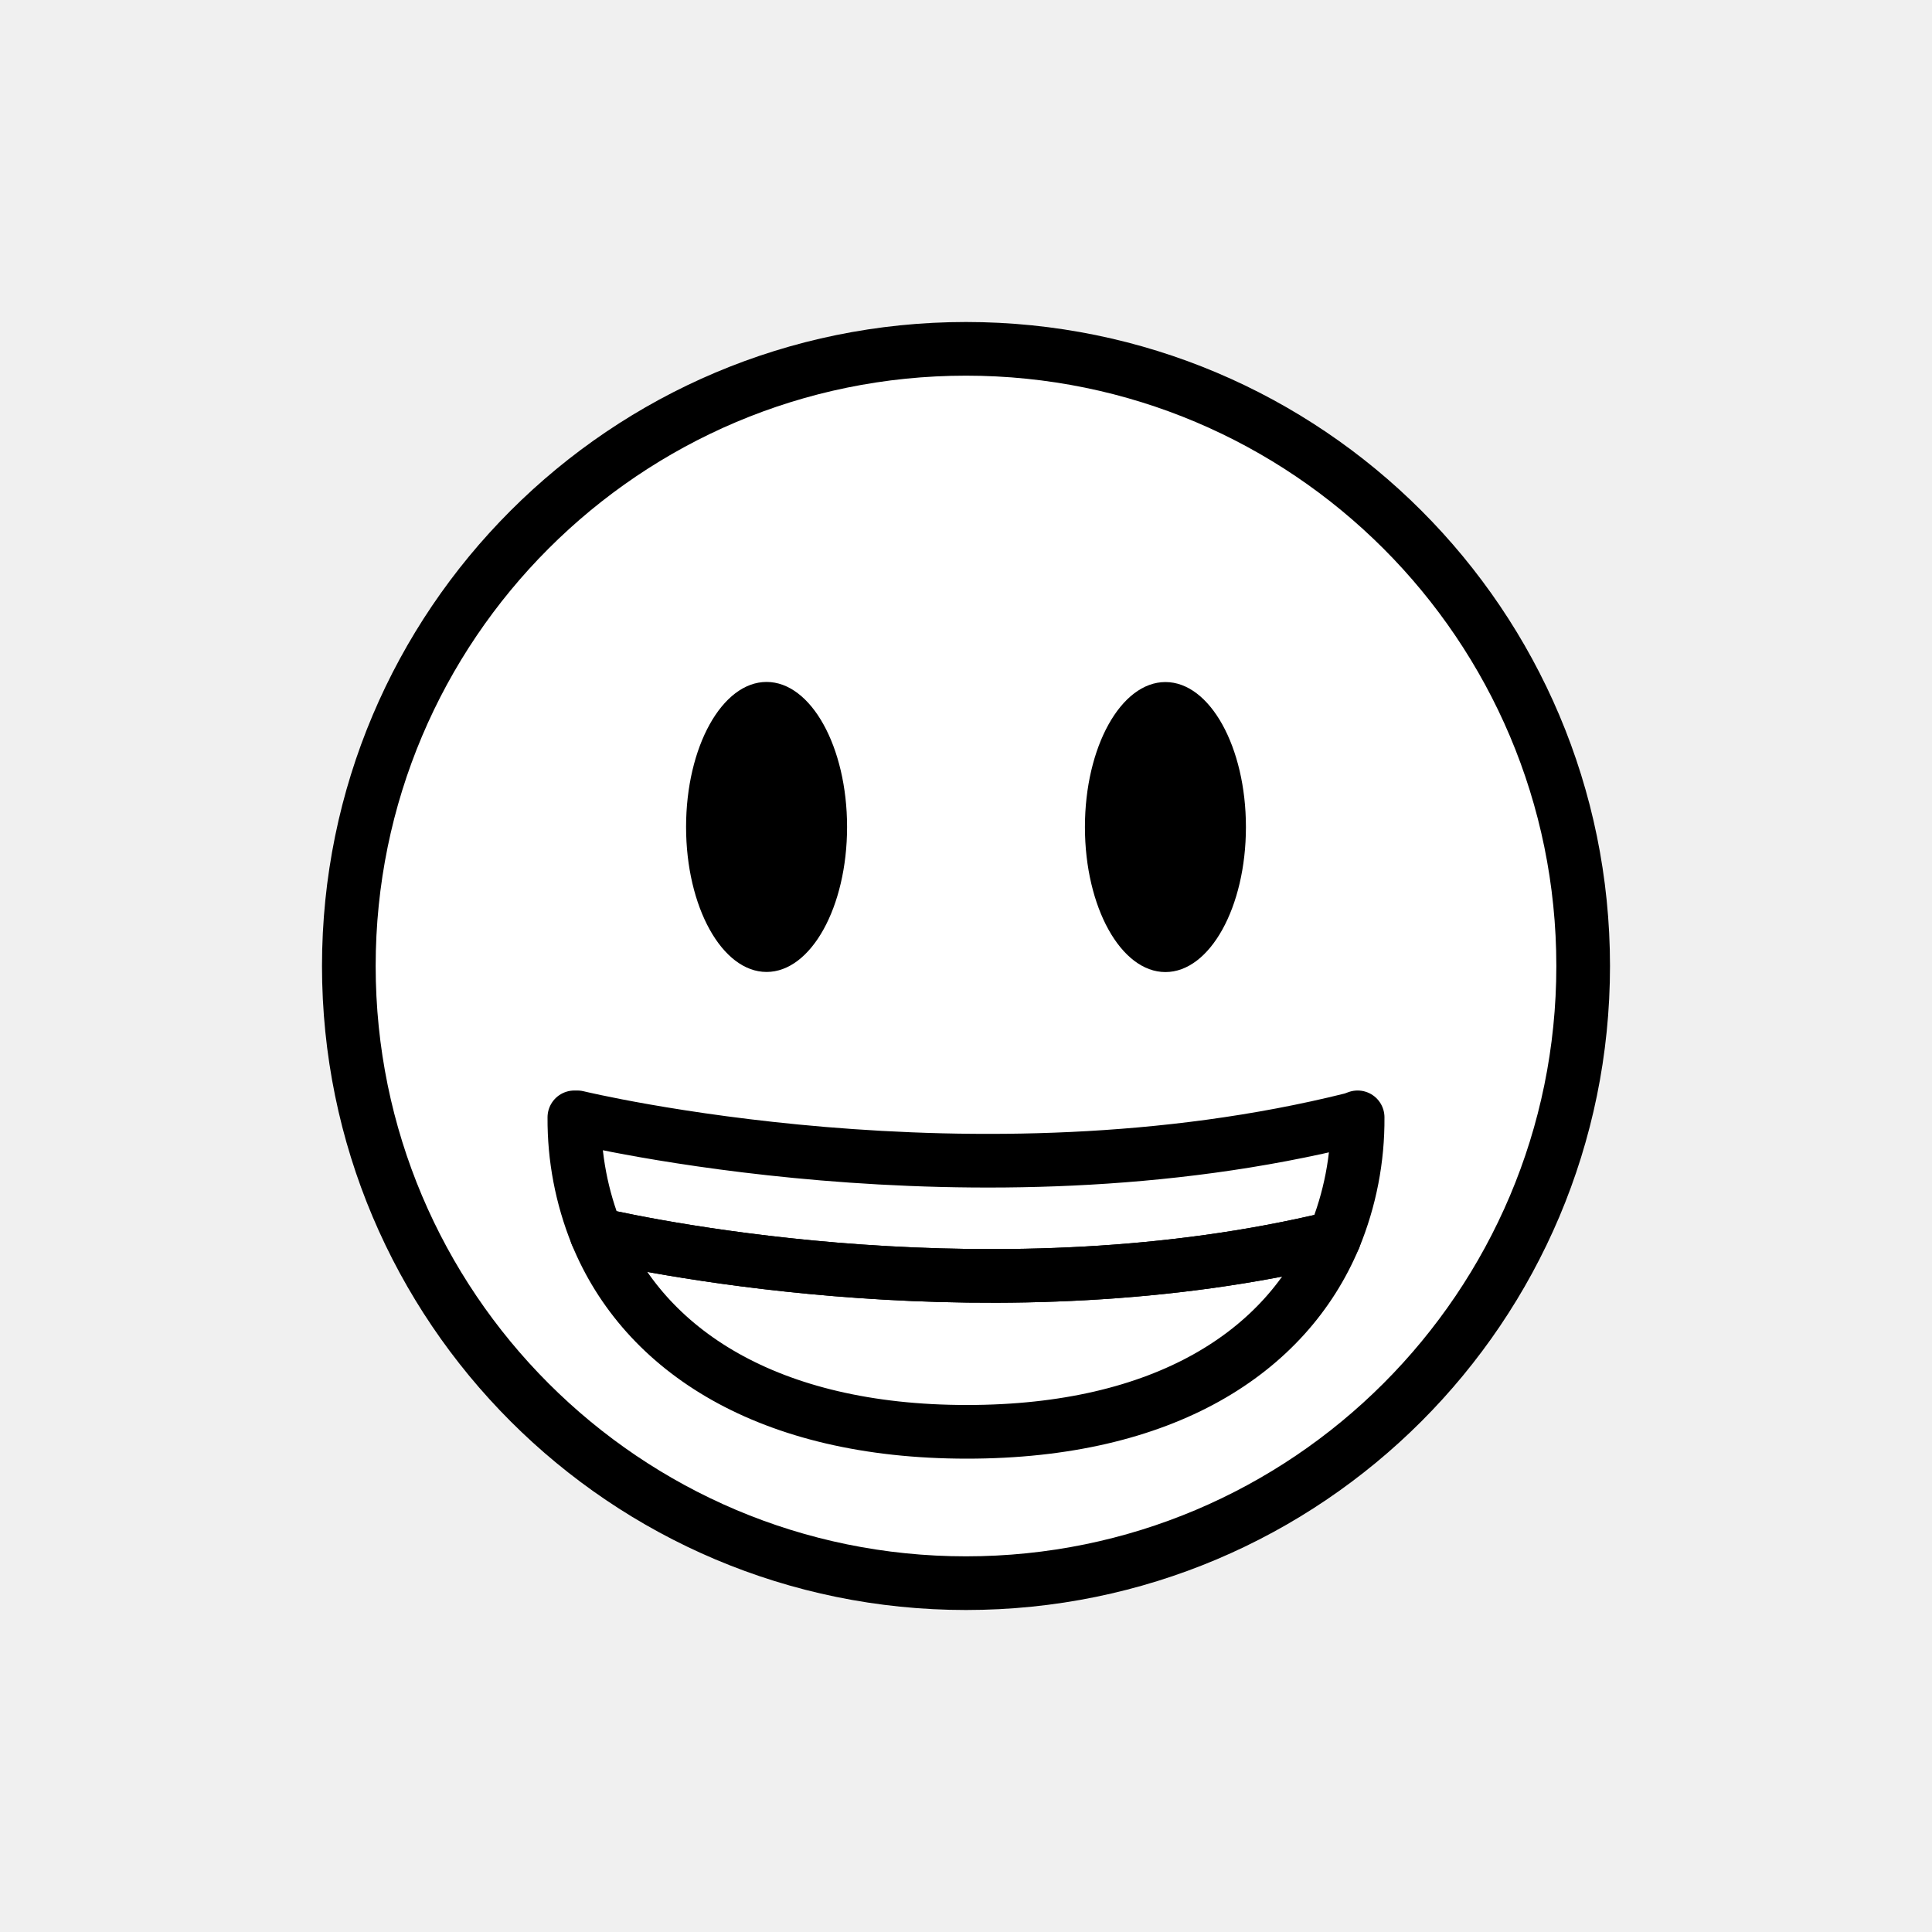
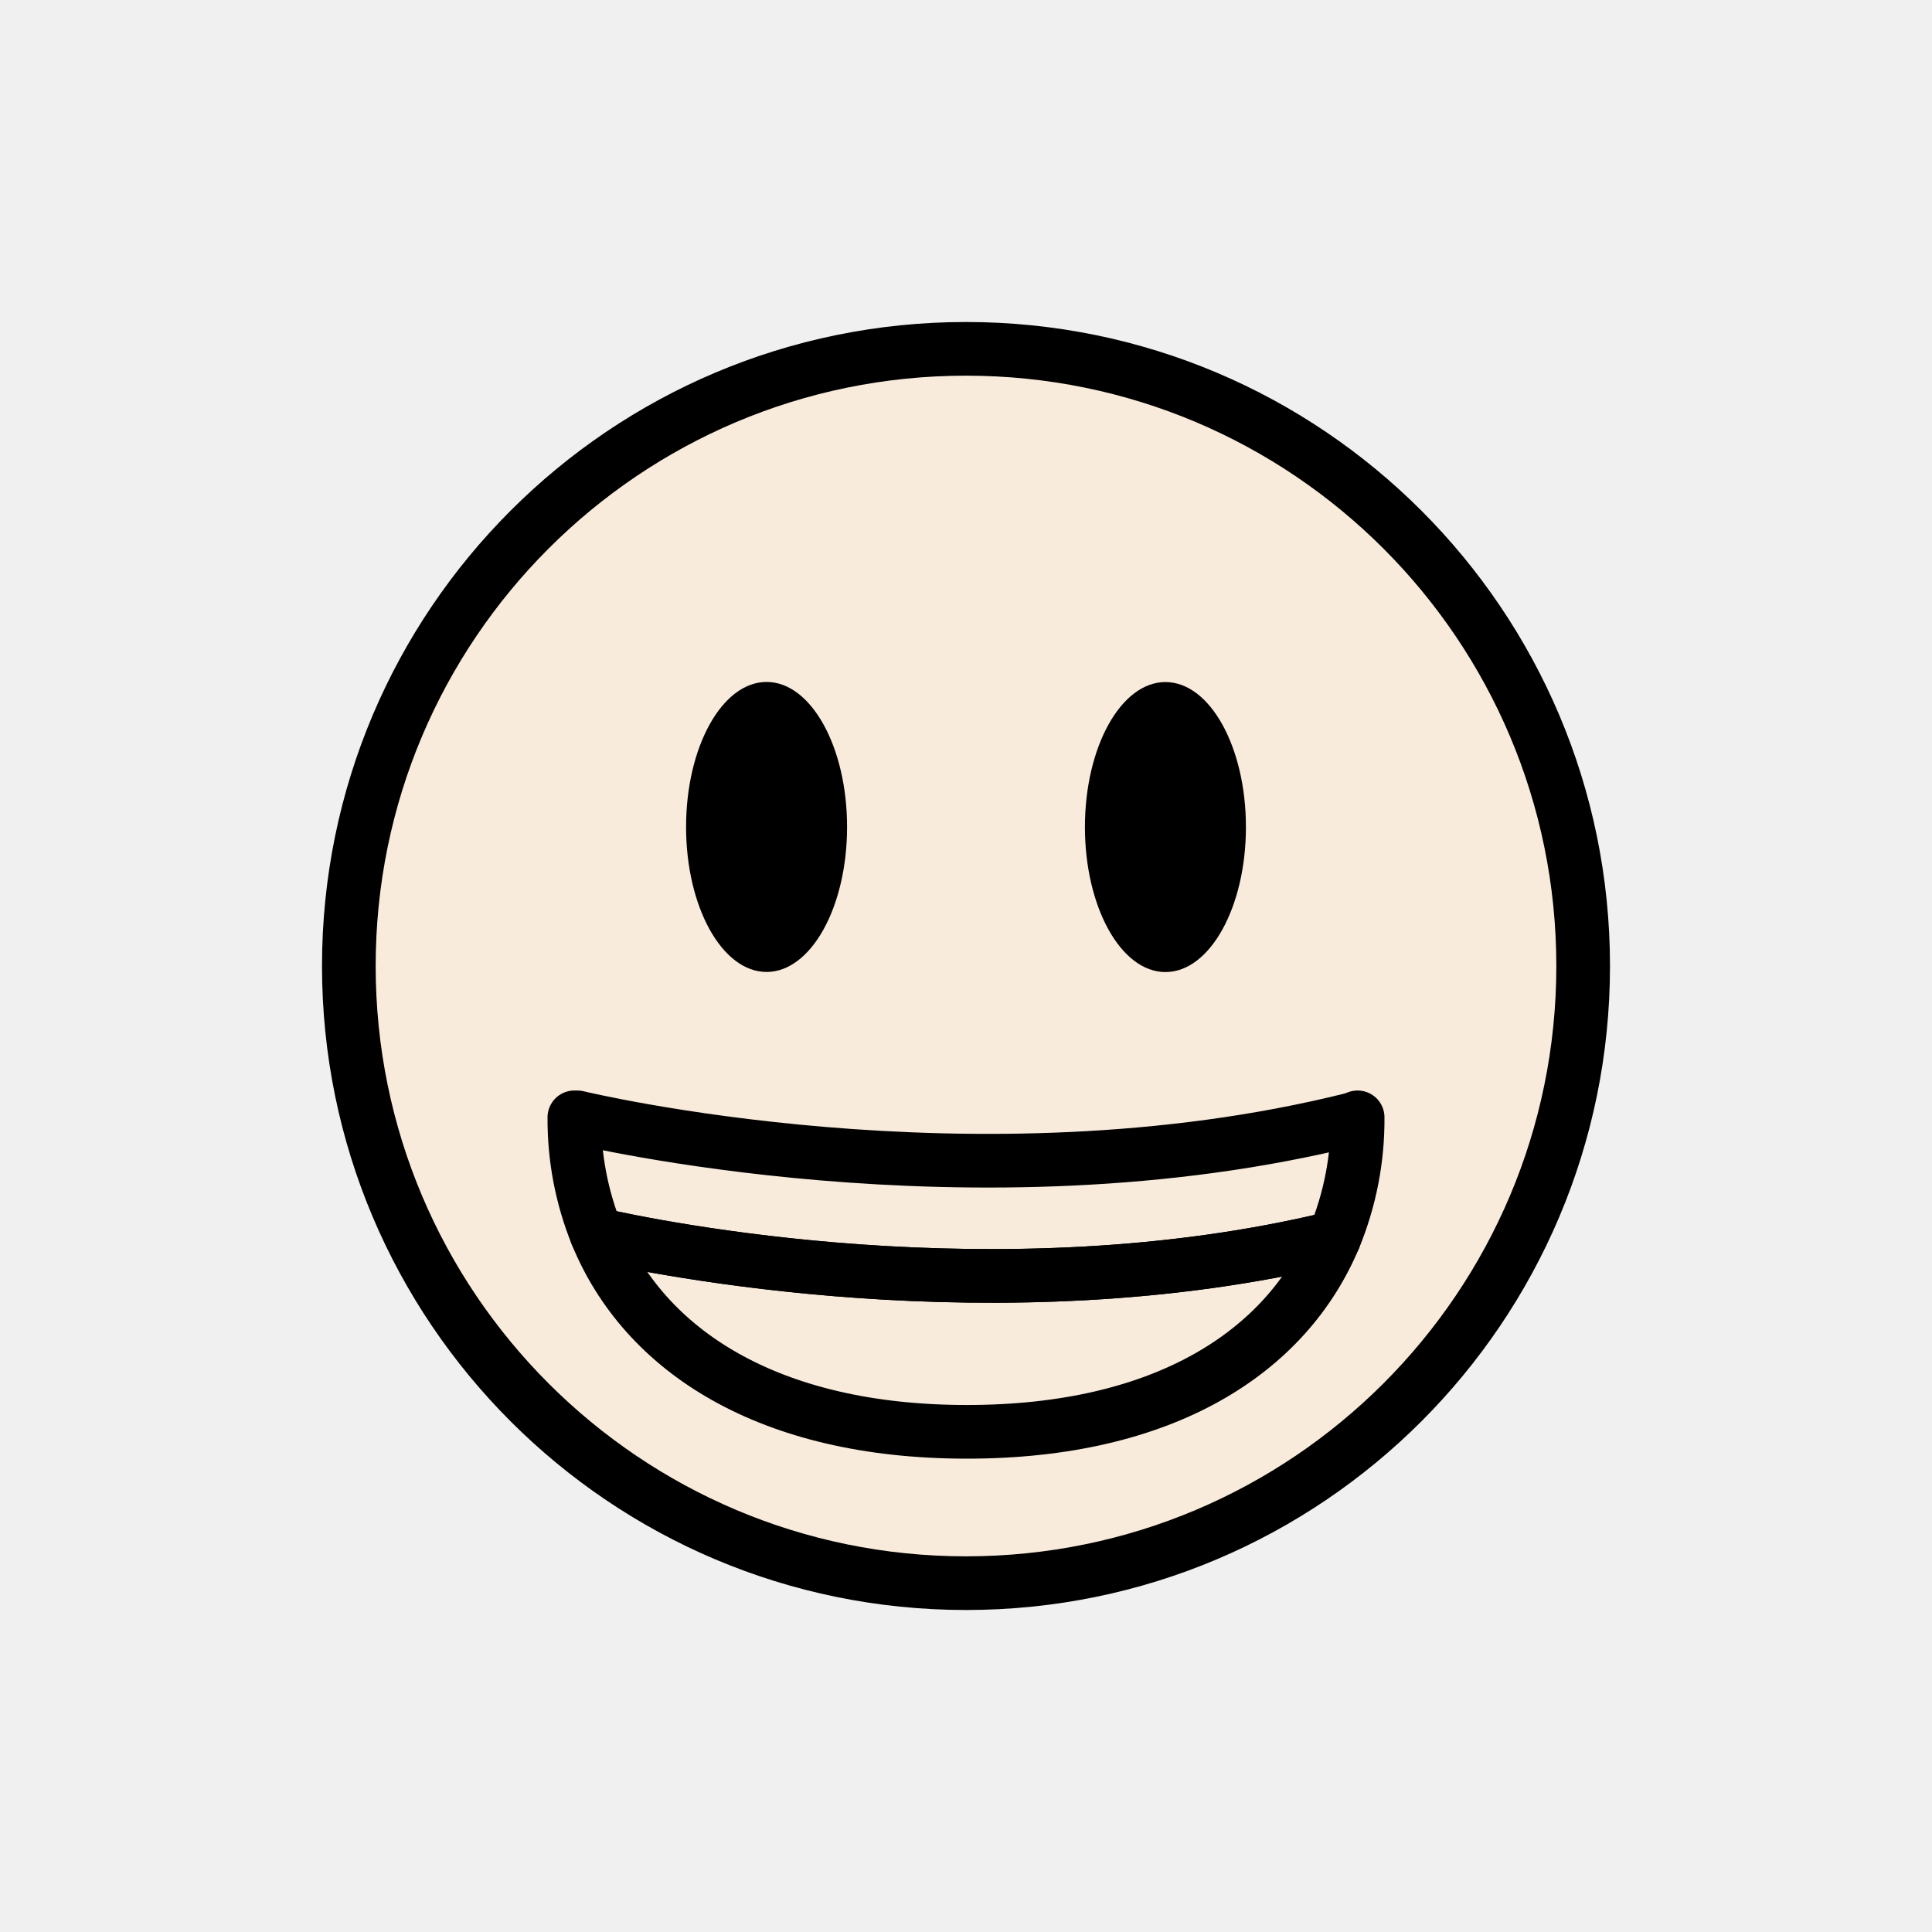
<svg xmlns="http://www.w3.org/2000/svg" id="emoji" viewBox="0 0 72 72">
  <g id="color">
-     <circle cx="36" cy="36" r="23" fill="#ffffff" />
-     <path fill="#fff" d="M50.595,41.64a11.555,11.555,0,0,1-.87,4.49c-12.49,3.03-25.43.34-27.49-.13a11.435,11.435,0,0,1-.83-4.36h.11s14.8,3.59,28.89.07Z" />
-     <path fill="#ffffff" d="M49.725,46.13c-1.79,4.27-6.35,7.23-13.69,7.23-7.41,0-12.03-3.03-13.8-7.36C24.295,46.47,37.235,49.16,49.725,46.13Z" />
+     <circle cx="36" cy="36" r="23" fill="#F9EBDC" />
+     <path fill="#F9EBDC" d="M50.595,41.64a11.555,11.555,0,0,1-.87,4.49c-12.49,3.03-25.43.34-27.49-.13a11.435,11.435,0,0,1-.83-4.36h.11s14.8,3.59,28.89.07Z" />
+     <path fill="#F9EBDC" d="M49.725,46.13c-1.79,4.27-6.35,7.23-13.69,7.23-7.41,0-12.03-3.03-13.8-7.36C24.295,46.47,37.235,49.16,49.725,46.13Z" />
  </g>
  <g id="hair" />
  <g id="skin" />
  <g id="skin-shadow" />
  <g id="line">
    <circle cx="36" cy="36" r="23" fill="none" stroke="#000" stroke-linecap="round" stroke-linejoin="round" stroke-width="2" />
    <ellipse cx="28.568" cy="30.818" rx="3" ry="5.404" />
    <ellipse cx="43.432" cy="30.822" rx="3" ry="5.404" />
    <path fill="none" stroke="#000" stroke-linecap="round" stroke-linejoin="round" stroke-width="2" d="M50.595,41.64a11.555,11.555,0,0,1-.87,4.49c-12.49,3.03-25.43.34-27.49-.13a11.435,11.435,0,0,1-.83-4.36h.11s14.8,3.59,28.89.07Z" />
    <path fill="none" stroke="#000" stroke-linecap="round" stroke-linejoin="round" stroke-width="2" d="M49.725,46.13c-1.79,4.27-6.35,7.23-13.69,7.23-7.41,0-12.03-3.03-13.8-7.36C24.295,46.47,37.235,49.16,49.725,46.13Z" />
  </g>
</svg>
